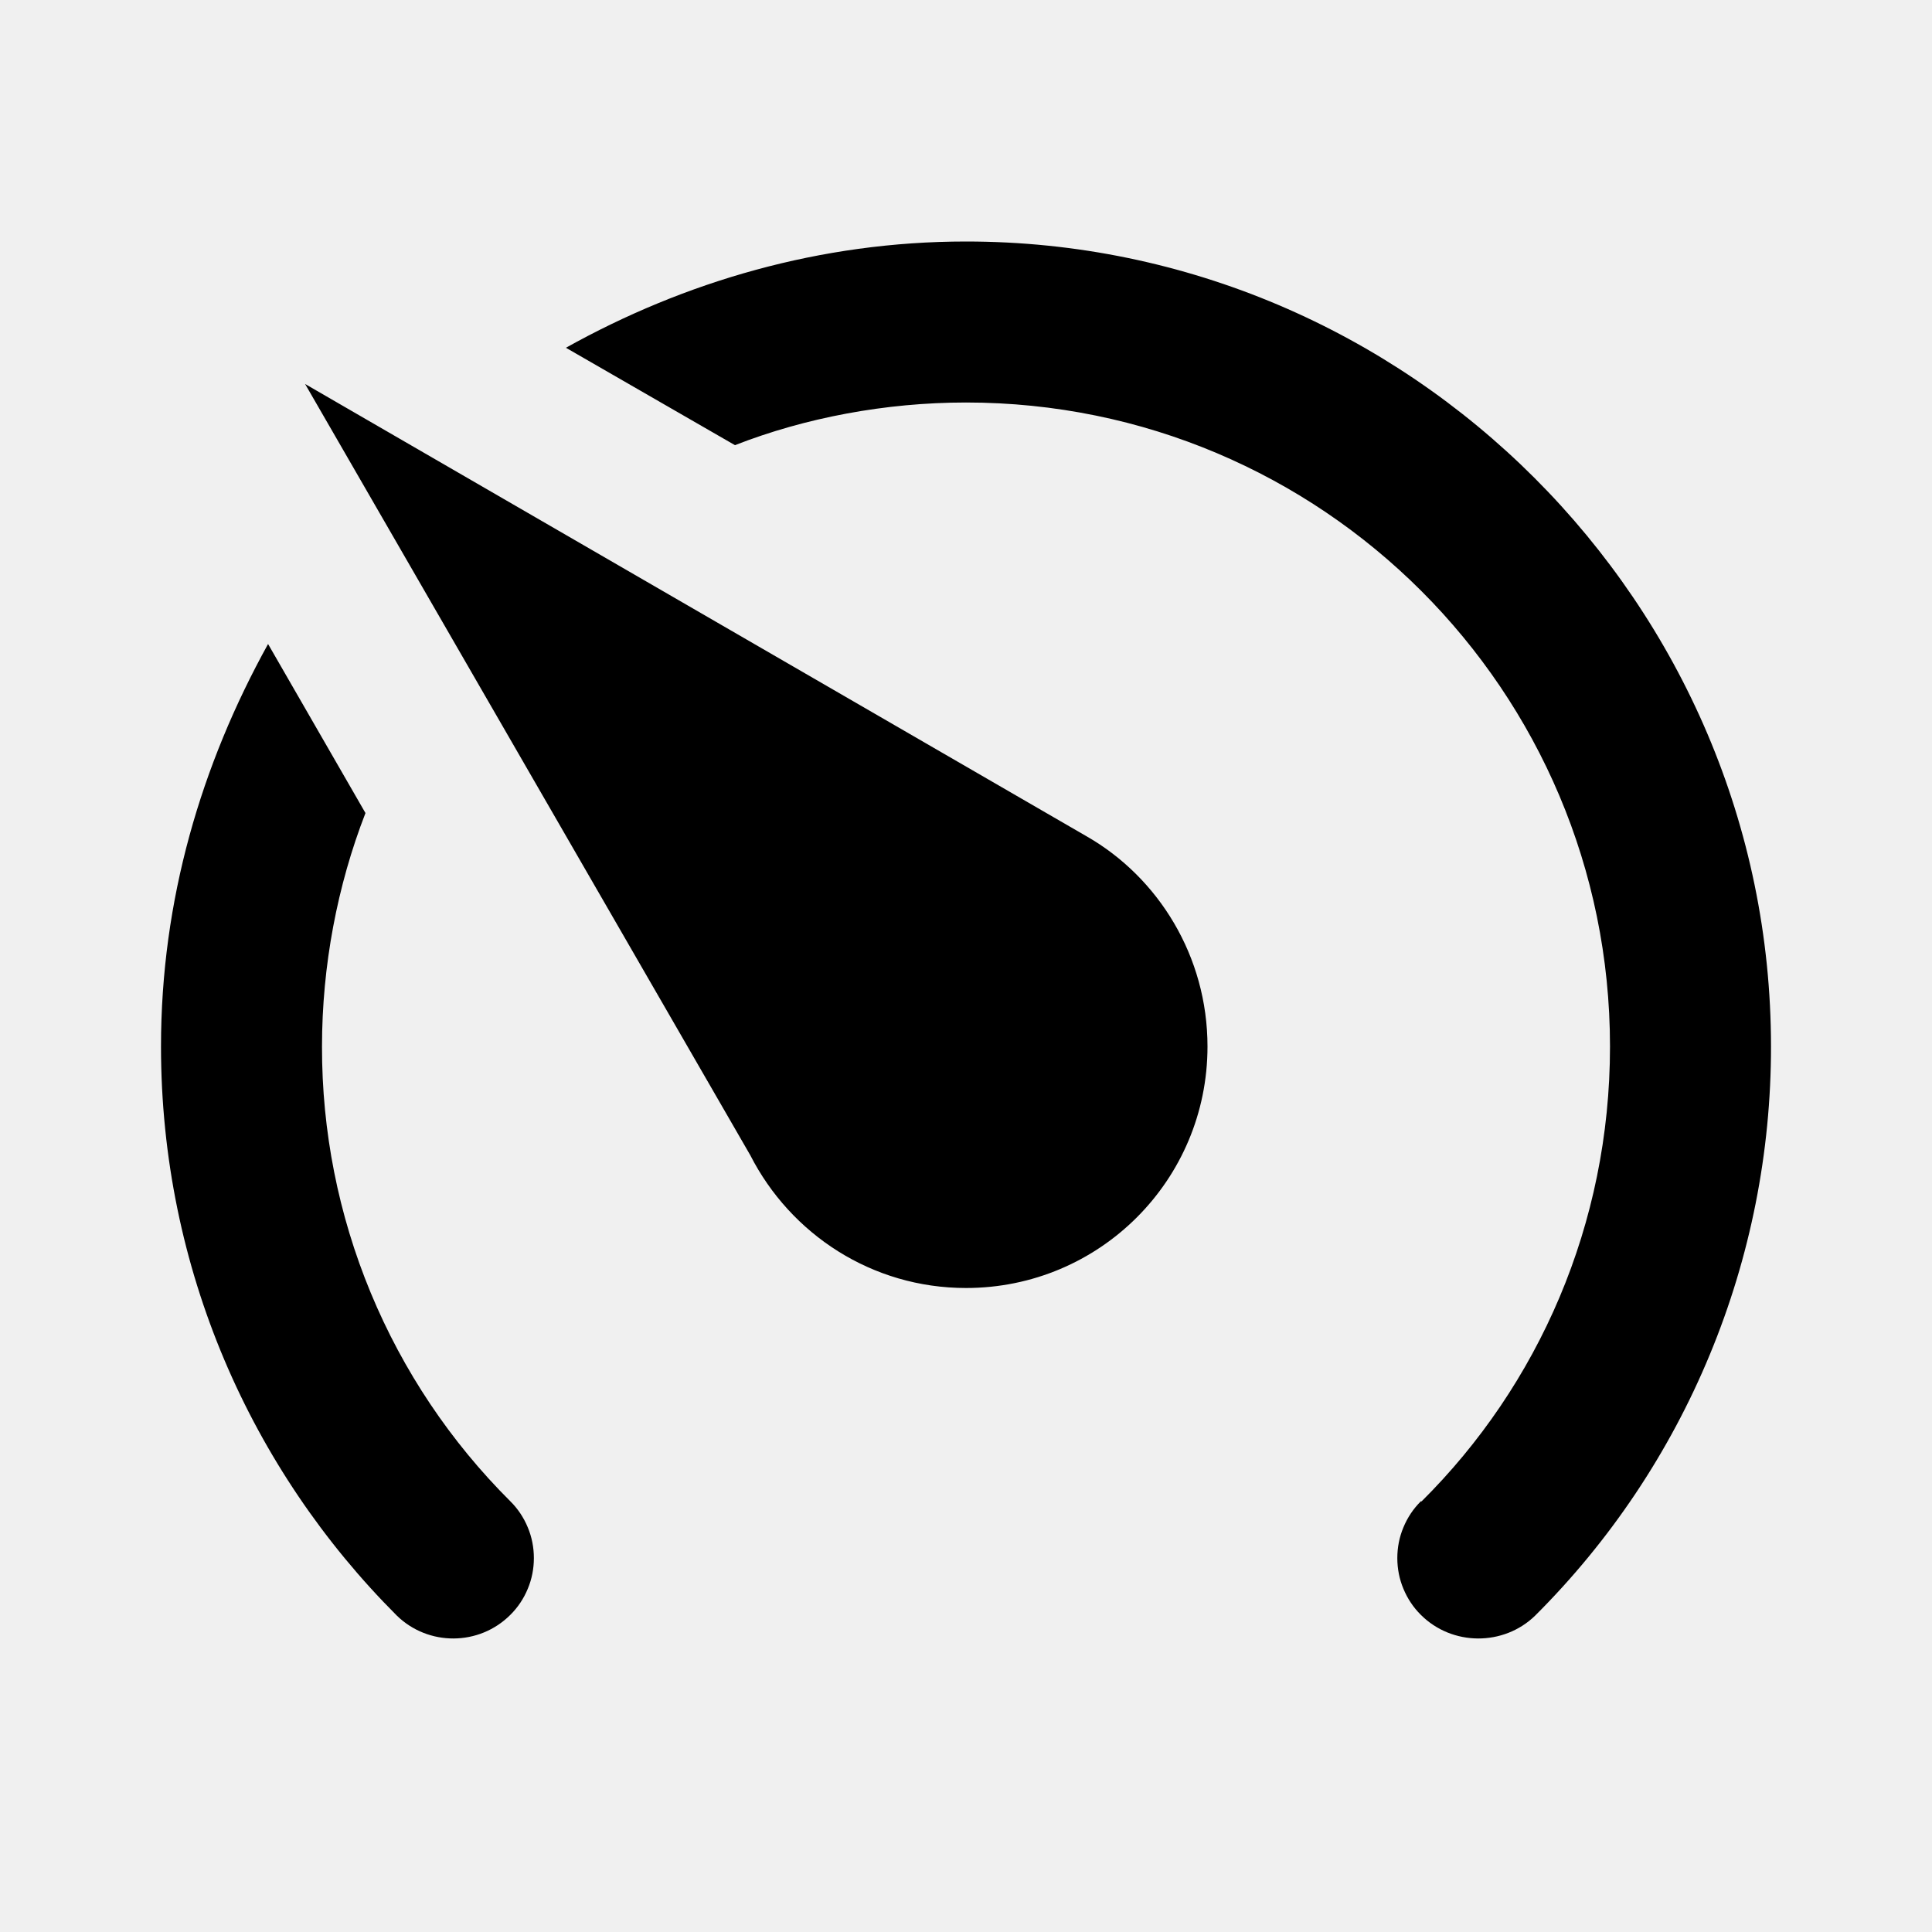
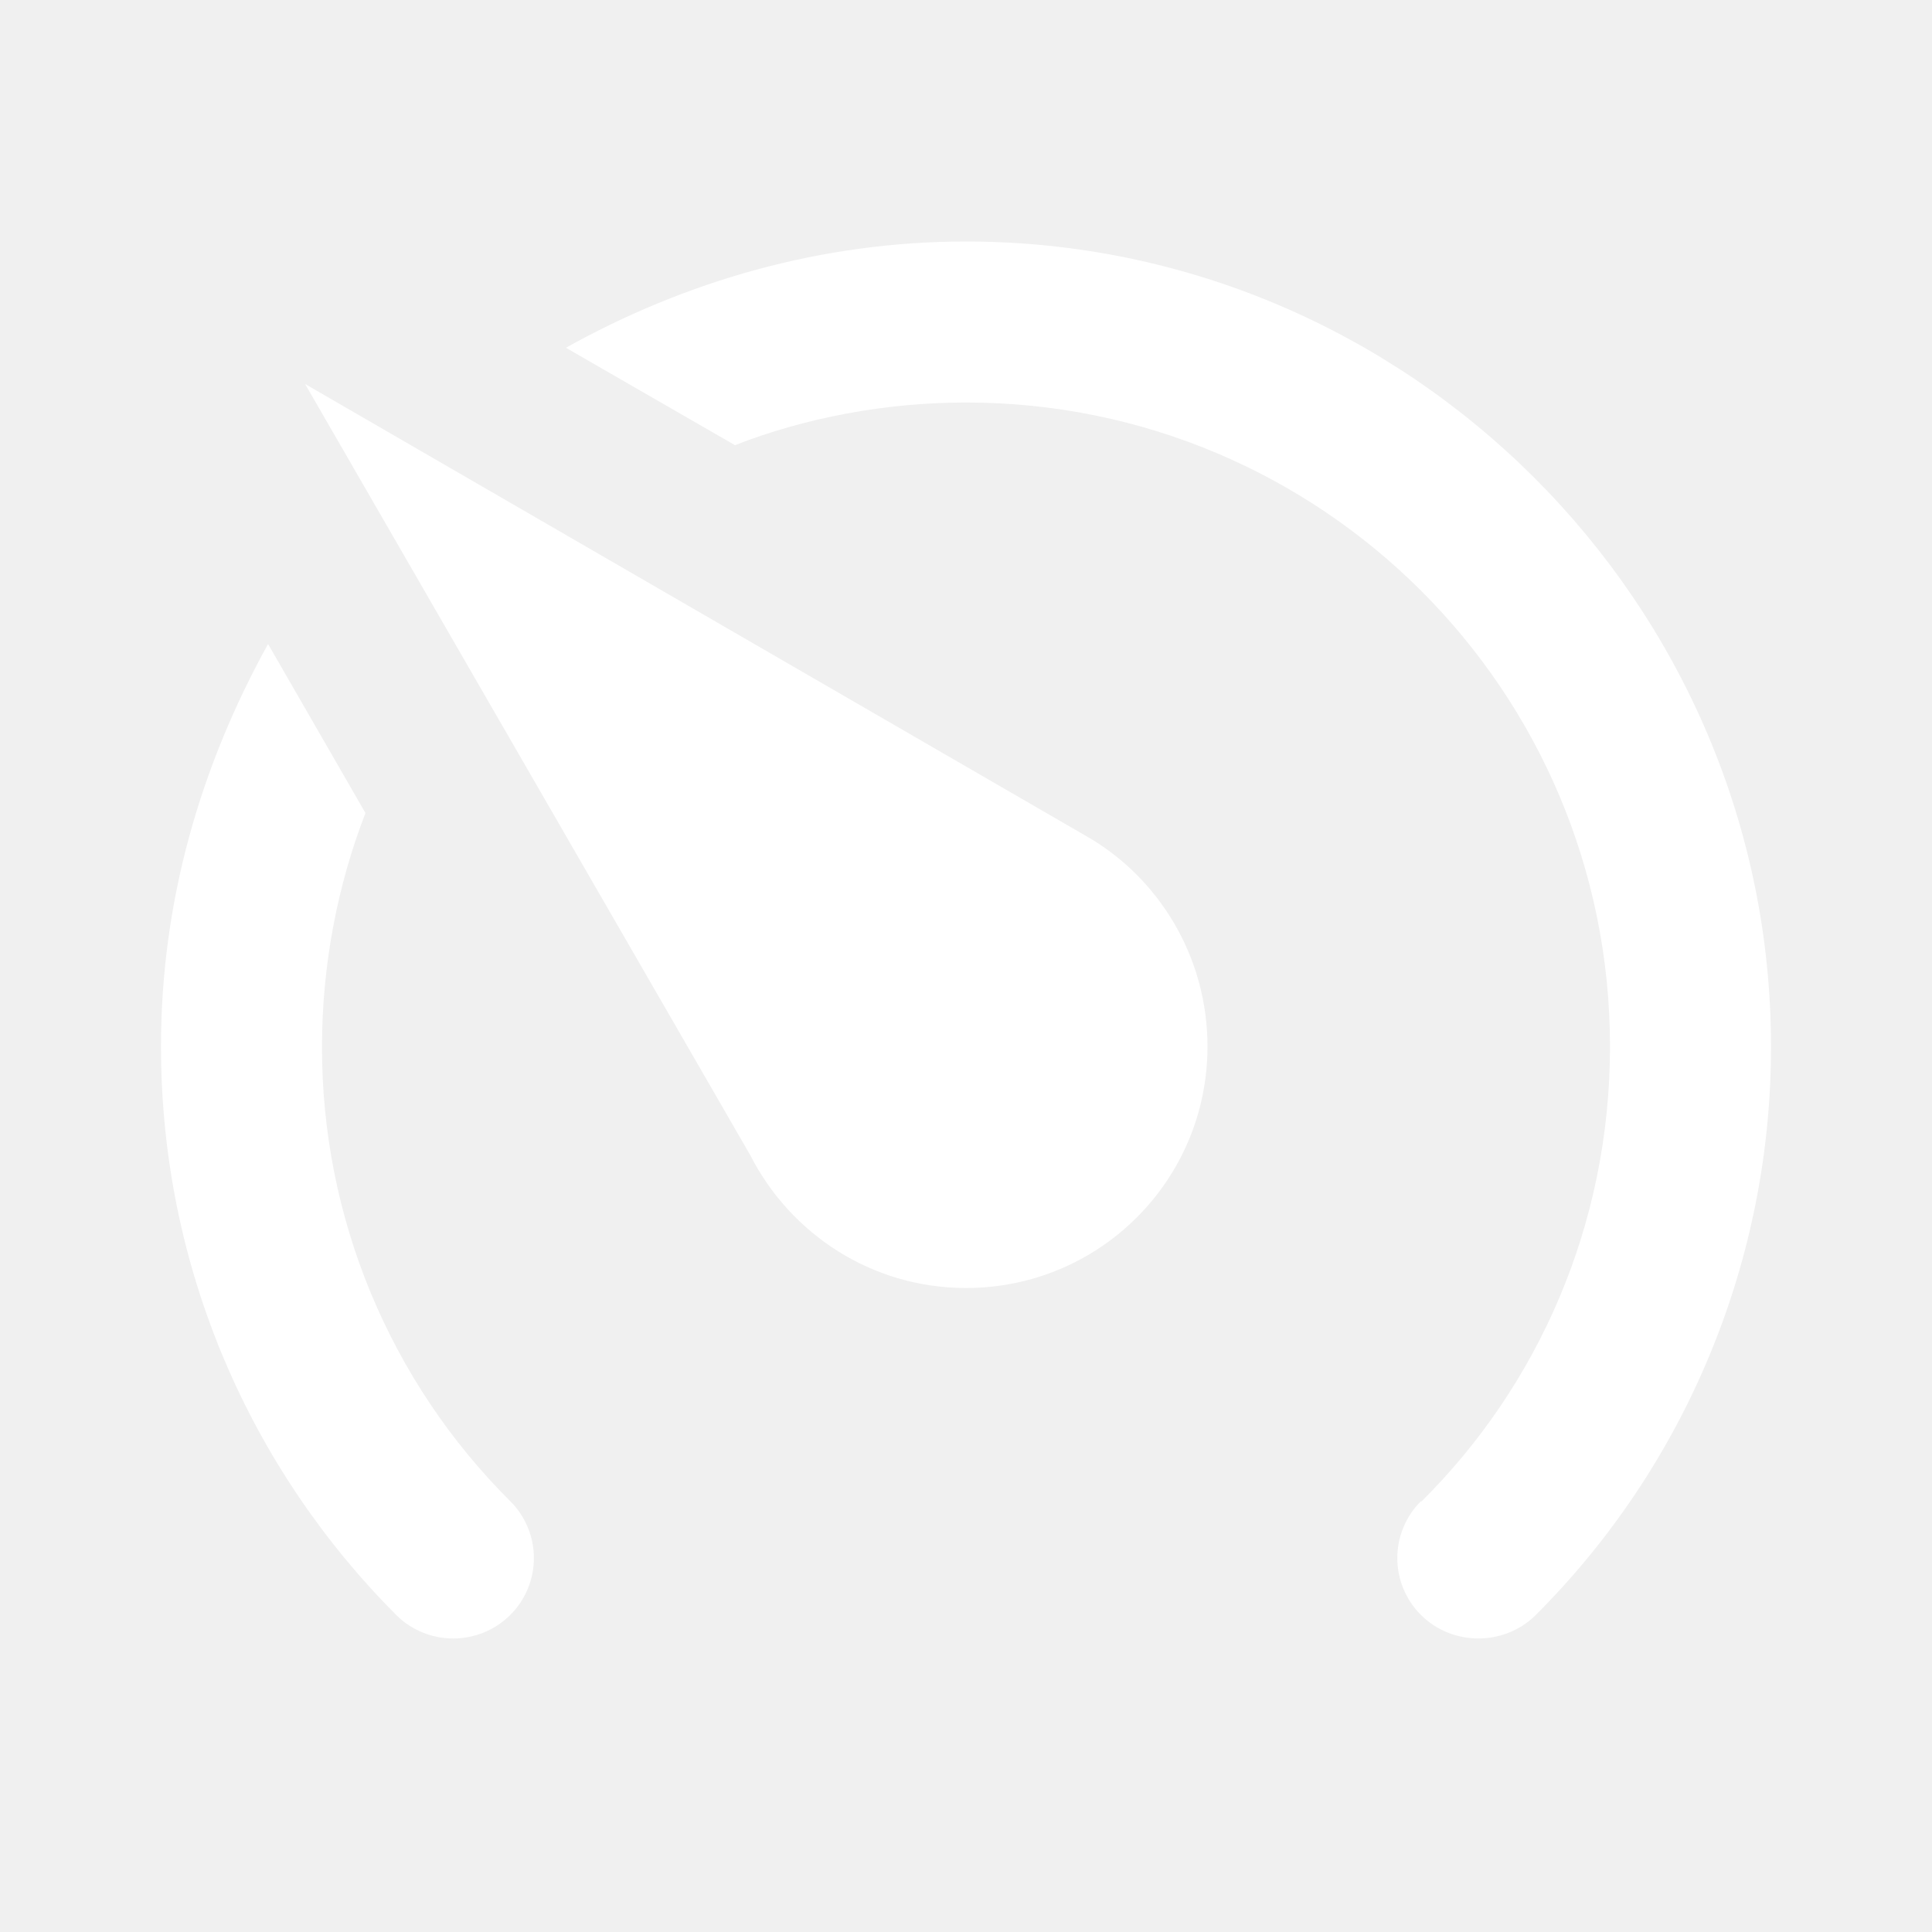
<svg xmlns="http://www.w3.org/2000/svg" width="24" height="24" viewBox="0 0 24 24" fill="none">
-   <path d="M12 16C13.66 16 15 14.66 15 13C15 11.88 14.39 10.9 13.5 10.39L3.79 4.77L9.32 14.35C9.82 15.33 10.83 16 12 16ZM12 3C10.19 3 8.5 3.5 7.03 4.32L9.13 5.53C10 5.19 11 5 12 5C16.42 5 20 8.58 20 13C20 15.21 19.11 17.21 17.66 18.65H17.65C17.557 18.742 17.484 18.852 17.434 18.973C17.383 19.094 17.358 19.224 17.358 19.355C17.358 19.486 17.383 19.616 17.434 19.737C17.484 19.858 17.557 19.968 17.65 20.06C18.04 20.45 18.68 20.45 19.07 20.07C20 19.143 20.738 18.041 21.24 16.827C21.743 15.614 22.001 14.313 22 13C22 7.5 17.5 3 12 3ZM2 13C2 15.76 3.12 18.26 4.93 20.07C5.32 20.45 5.95 20.45 6.34 20.06C6.433 19.968 6.506 19.858 6.556 19.737C6.607 19.616 6.632 19.486 6.632 19.355C6.632 19.224 6.607 19.094 6.556 18.973C6.506 18.852 6.433 18.742 6.34 18.65C5.596 17.909 5.007 17.029 4.605 16.059C4.203 15.089 3.998 14.05 4 13C4 12 4.19 11 4.54 10.1L3.33 8C2.5 9.5 2 11.18 2 13Z" fill="currentColor" />
+   <path d="M12 16C13.66 16 15 14.66 15 13C15 11.88 14.39 10.9 13.5 10.39L3.79 4.77L9.32 14.35C9.82 15.33 10.83 16 12 16ZM12 3C10.19 3 8.5 3.5 7.03 4.32L9.13 5.53C10 5.19 11 5 12 5C16.42 5 20 8.58 20 13C20 15.21 19.11 17.21 17.66 18.65H17.65C17.557 18.742 17.484 18.852 17.434 18.973C17.383 19.094 17.358 19.224 17.358 19.355C17.358 19.486 17.383 19.616 17.434 19.737C17.484 19.858 17.557 19.968 17.65 20.06C18.04 20.45 18.68 20.45 19.07 20.07C20 19.143 20.738 18.041 21.24 16.827C21.743 15.614 22.001 14.313 22 13C22 7.5 17.5 3 12 3ZM2 13C2 15.76 3.12 18.26 4.93 20.07C5.32 20.45 5.95 20.45 6.34 20.06C6.433 19.968 6.506 19.858 6.556 19.737C6.607 19.616 6.632 19.486 6.632 19.355C6.632 19.224 6.607 19.094 6.556 18.973C6.506 18.852 6.433 18.742 6.34 18.65C5.596 17.909 5.007 17.029 4.605 16.059C4.203 15.089 3.998 14.05 4 13C4 12 4.19 11 4.54 10.1L3.33 8C2.5 9.5 2 11.18 2 13Z" fill="white" />
</svg>
